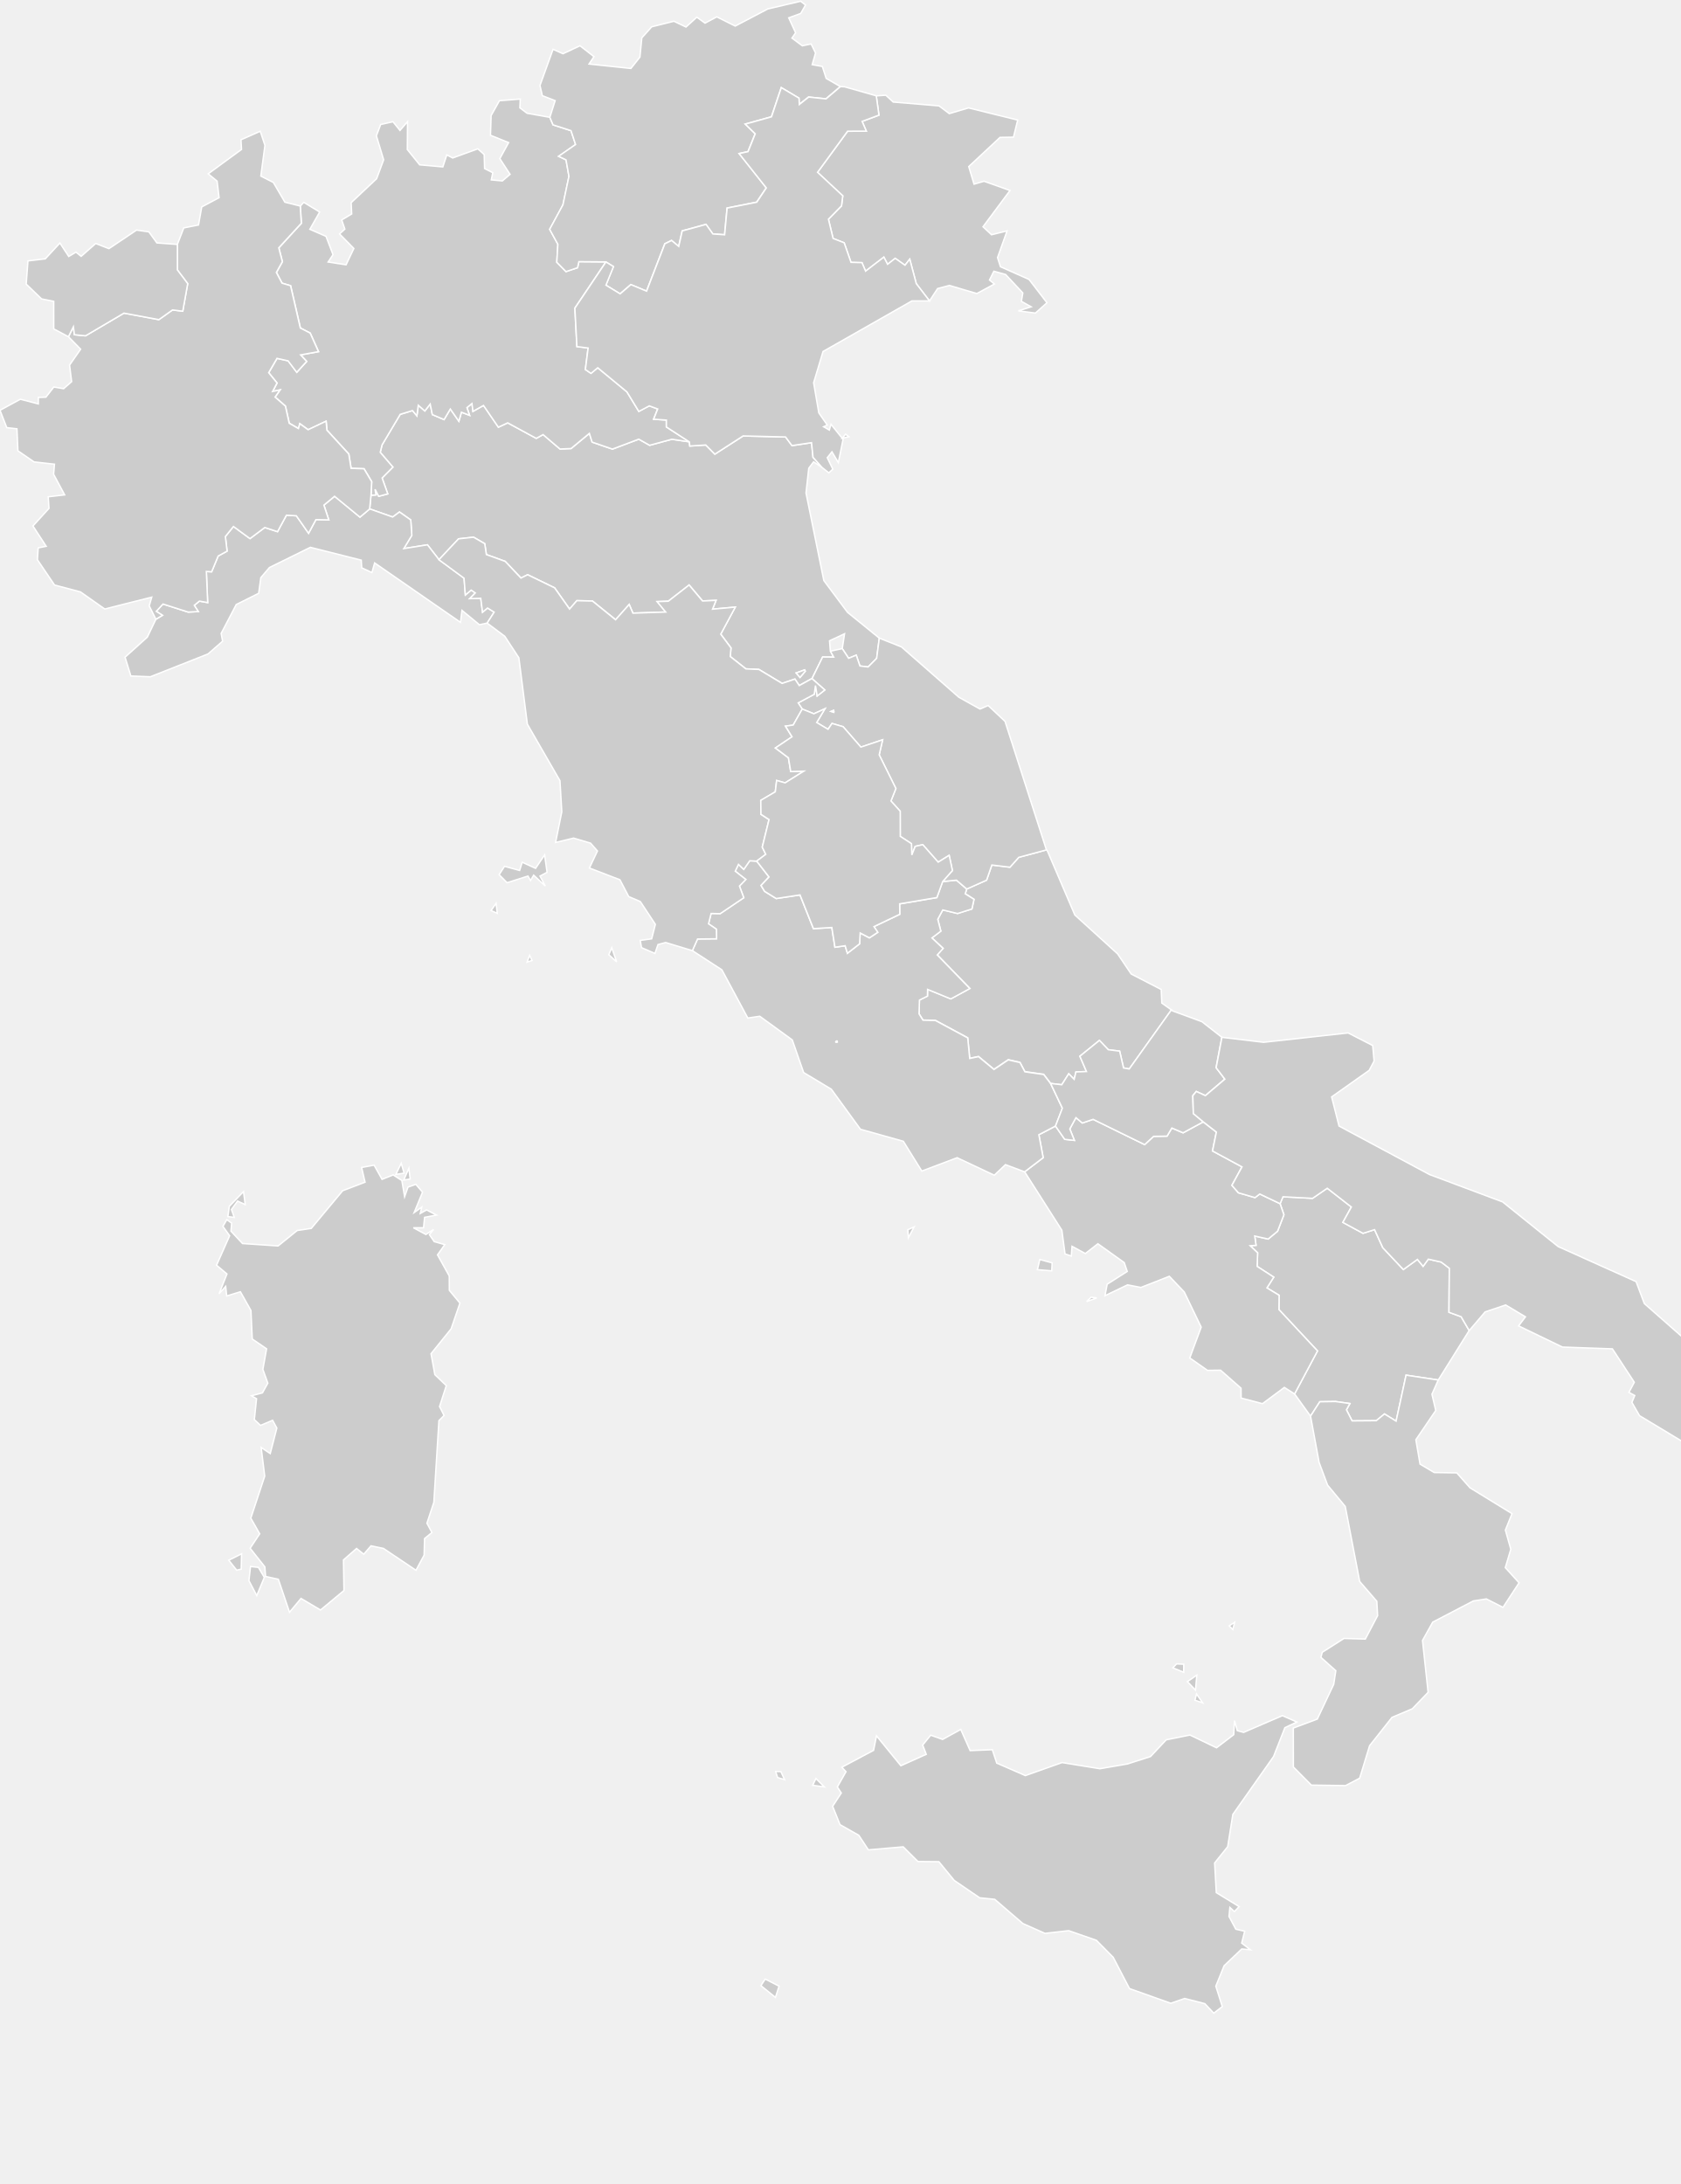
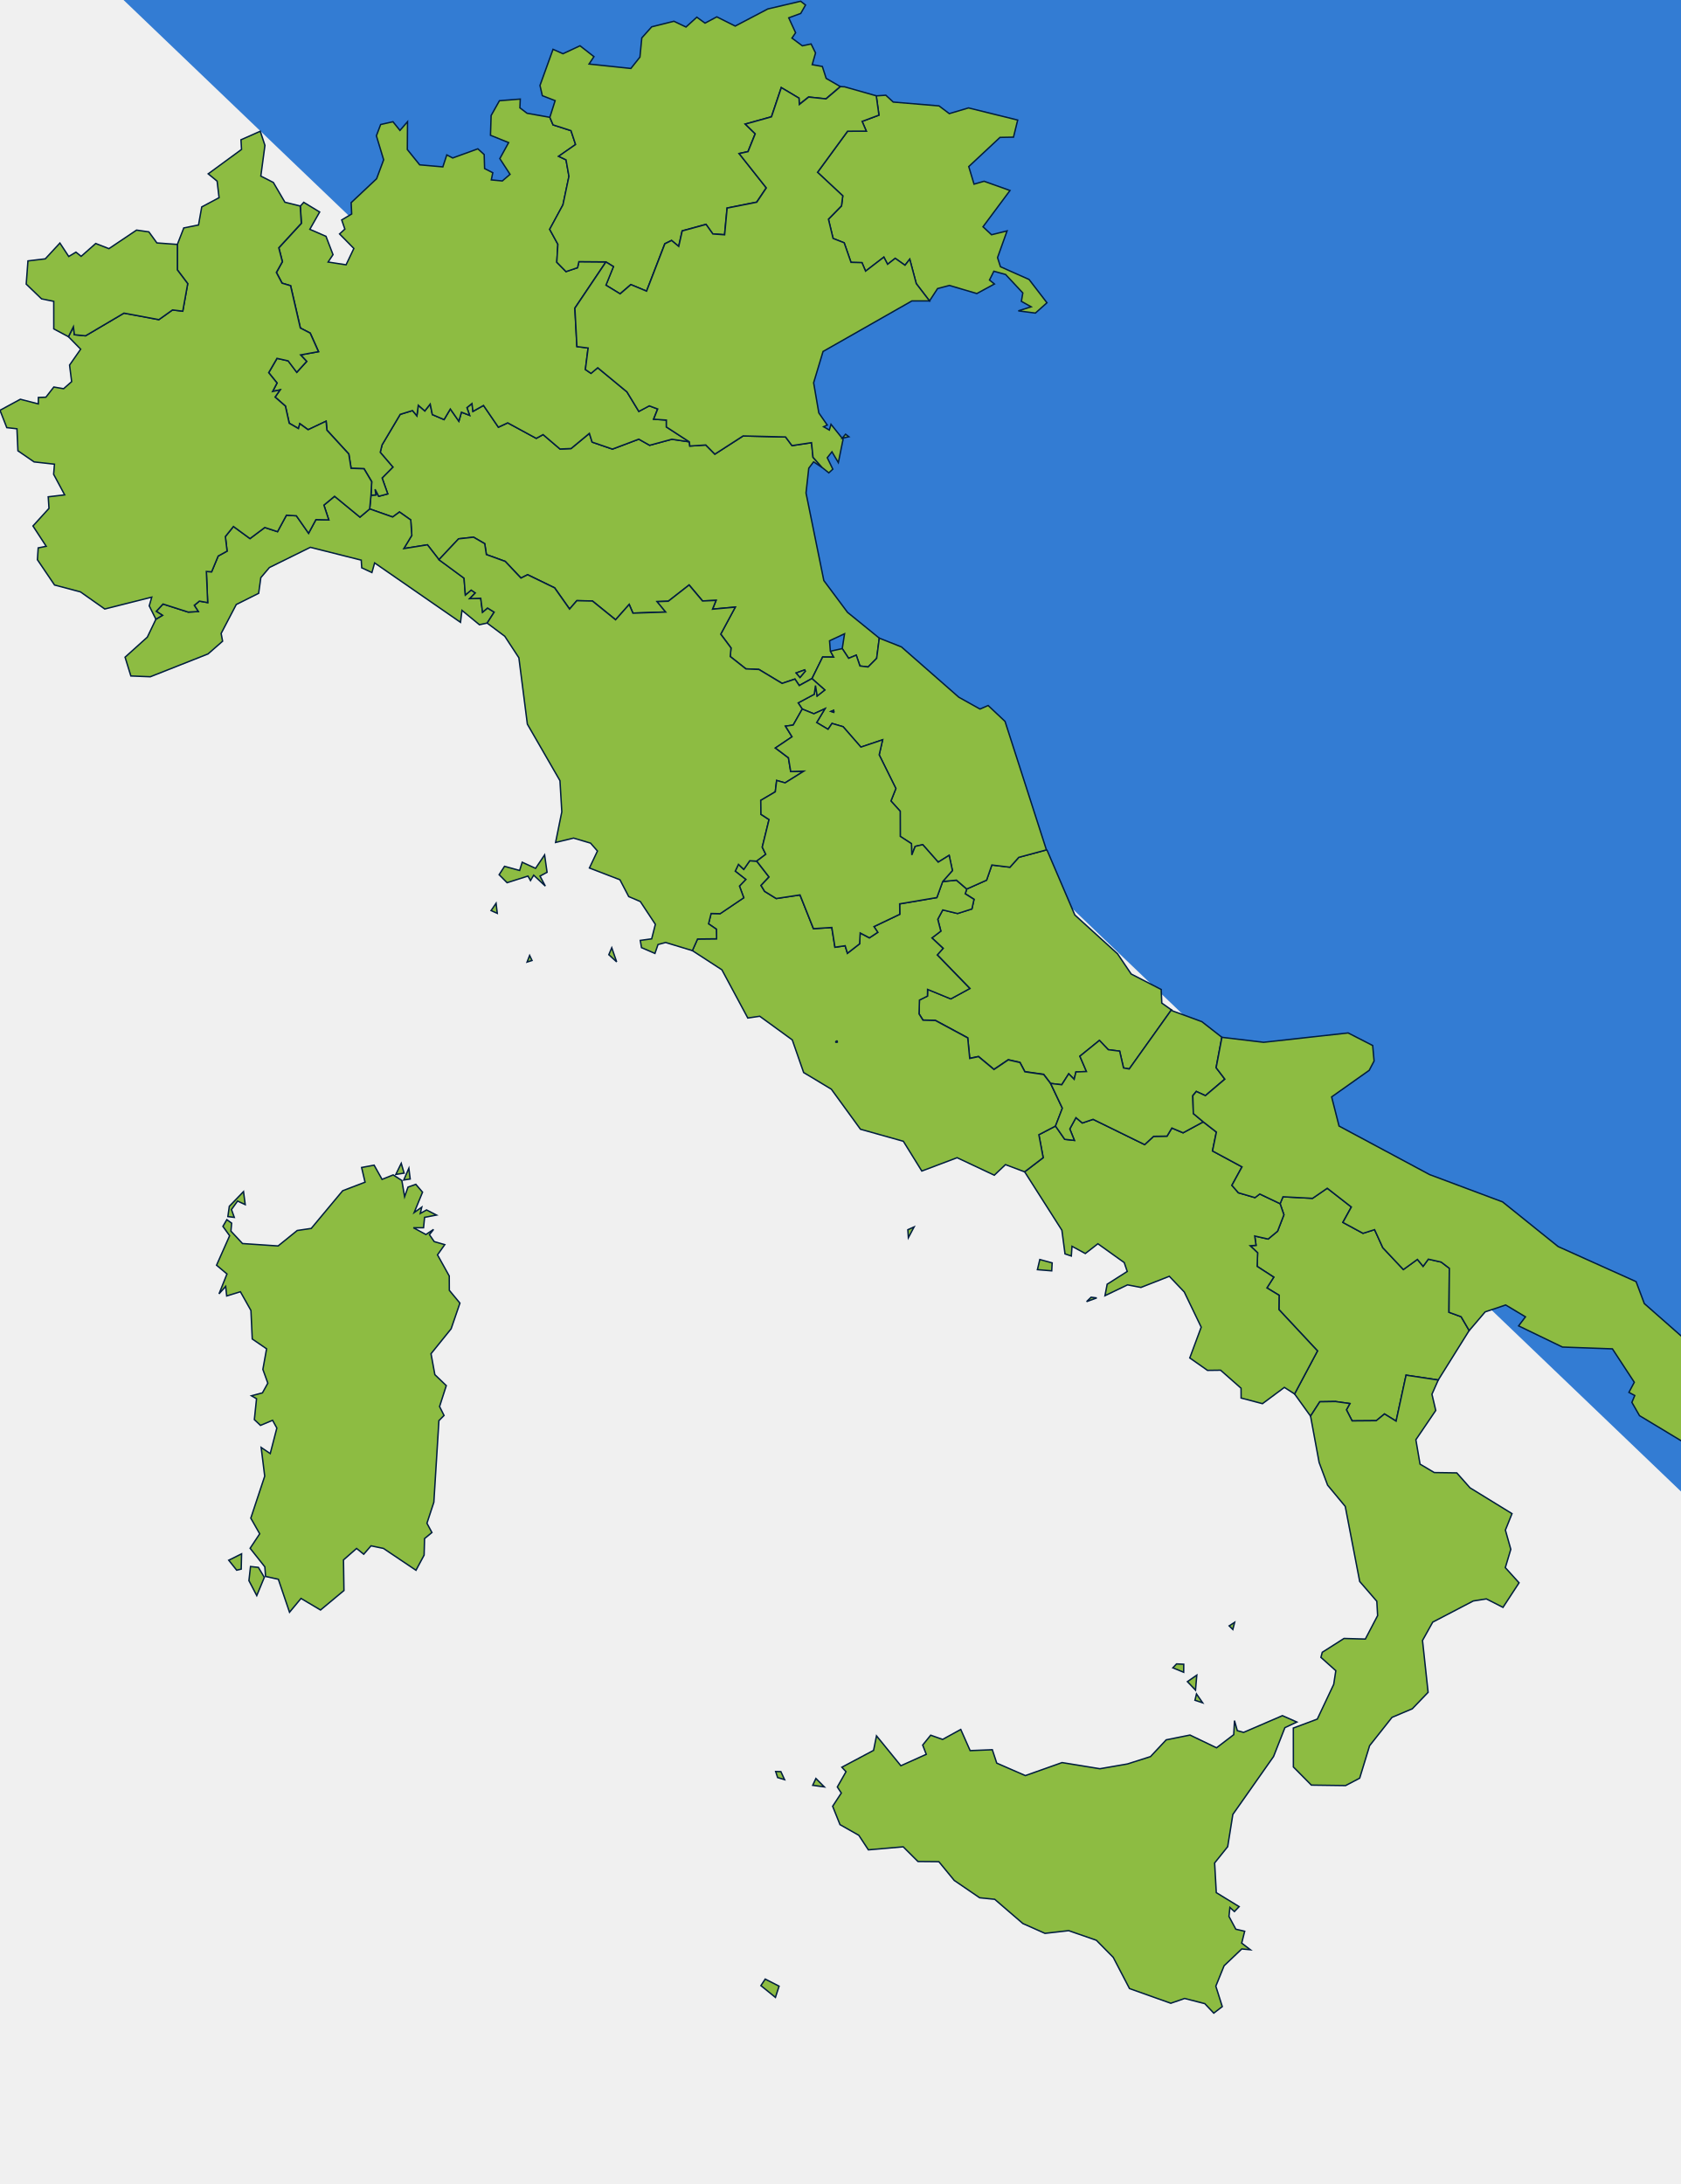
<svg xmlns="http://www.w3.org/2000/svg" viewBox="0 0 600 780" version="1.1">
  <defs>
    <style type="text/css">
			.land
			{
- 				fill: #CCCCCC;
+ 				fill: #8dbc42;
				fill-opacity: 1;
- 				stroke:white;
+ 				stroke: #001D3F;
				stroke-opacity: 1;
				stroke-width:0.5;
			}
		</style>
+     <style type="text/css">
+     .sea
+ {
+     fill: #337CD3;
+ fill-opacity: 1;
+ stroke:black;
+ stroke-opacity: 1;
+ stroke-width:1;
+ }
+ </style>
  </defs>
  <g id="regions">
+     <path class="sea" d="M-1000,-1000L2550,-1000L2550,2400,L-1000,2400Z" />
    <path id="IT-65" class="land" d="M373.96,303.76L383.83,326.79L399.08,340.65L403.95,347.86L414.67,353.39L414.88,358.24L418.31,360.67L418.31,360.67L403.25,381.78L401.21,381.41L399.83,375.41L395.77,374.89L392.61,371.57L385.63,377.22L387.98,382.69L384.22,382.84L383.59,385.48L381.64,383.5L379.16,387.41L375.19,386.95L375.19,386.95L372.7,383.68L365.98,382.71L364.23,379.4L360.06,378.46L354.95,381.9L349.42,377.3L346.29,377.96L345.57,370.63L334.03,364.41L329.6,364.29L328.19,362.04L328.34,357.12L331.2,355.7L331.25,353.31L339.54,356.71L346.34,353L334.71,341.01L336.79,338.68L332.8,334.94L335.98,332.52L334.88,328.28L336.67,324.94L341.96,326.23L347.07,324.6L347.83,321.17L344.69,319.17L345.23,317.49L345.23,317.49L345.23,317.49L345.23,317.49L345.23,317.49L345.23,317.49L352.31,314.34L354.19,308.92L360.66,309.71L363.81,306.18L373.69,303.52L373.69,303.52z" />
    <path id="IT-77" class="land" d="M457.12,429.87L458.13,427.41L468.69,427.96L473.95,424.35L482.56,431.06L479.53,436.56L486.71,440.45L490.85,439.14L493.79,445.6L501.13,453.39L506.14,449.77L508.18,452.24L510.05,449.68L514.63,450.72L517.55,452.94L517.42,468.66L521.75,470.24L524.64,475.19L524.64,475.19L513.6,492.86L513.6,492.86L502.11,491.12L498.55,507.55L494.41,504.98L491.46,507.39L482.84,507.46L480.81,503.5L482.05,501.27L476.86,500.54L471.3,500.63L468,505.76L468,505.76L462.29,497.83L462.29,497.83L470.48,482.46L456.7,467.7L456.77,462.59L452.42,459.96L454.86,456.12L448.93,452.27L449.1,447.42L446.44,444.9L448.54,444.75L448.07,441.43L452.86,442.51L456.23,439.71L458.49,433.84z" />
    <path id="IT-78" class="land" d="M468,505.76l3.31,-5.13l5.55,-0.09l5.19,0.73l-1.24,2.23l2.03,3.96l8.62,-0.07l2.95,-2.4l4.14,2.56l3.56,-16.42l11.49,1.74l0,0l-2.25,5.07l1.36,5.79l-7.1,10.46l1.49,8.71l5.08,3.01l8.04,0.12l4.72,5.33l15,9.22l-2.36,5.88l1.93,6.86l-1.96,6.55l4.91,5.42l-5.74,8.77l-5.93,-3.02l-4.69,0.74l-14.47,7.55l-3.65,6.55l2,18.52l-5.65,5.88l-7.24,3.06l-8,10.12l-3.55,11.61l-5.03,2.64l-12.22,-0.17l-6.42,-6.48l-0.02,-13.9l8.56,-3.2l5.86,-12.41l0.75,-4.87l-5.32,-4.76l0.48,-1.82l7.77,-4.94l7.61,0.22l4.39,-8.38l-0.29,-5.12l-6.11,-7.07l-5.16,-26.8l-6.3,-7.6l-3.03,-8.1L468,505.76z" />
    <path id="IT-72" class="land" d="M389.63,463.3l2.01,0.24l-3.62,1.33L389.63,463.3zM371.32,449.83l4.41,1.2l-0.16,2.84l-5.11,-0.42L371.32,449.83zM376.92,402.16l3.3,4.74l3.45,0.38l-1.65,-4.09l2.2,-4.03l2.29,1.91l3.84,-1.31l18.41,9.03l3.2,-2.95l4.79,-0.07l1.72,-2.89l4.01,1.7l7.2,-3.91l0,0l4.67,3.63l-1.38,6.75l10.53,5.68l-3.6,6.59l2.3,2.66l5.94,1.73l1.7,-1.29l7.27,3.46l0,0l1.37,3.97l-2.26,5.87l-3.37,2.8l-4.79,-1.09l0.47,3.33l-2.1,0.15l2.67,2.52l-0.17,4.85l5.93,3.85l-2.44,3.84l4.35,2.63l-0.06,5.11l13.77,14.76l-8.19,15.37l0,0l-3.64,-2.34l-7.82,5.81l-7.63,-2.01l-0.02,-3.51l-7.3,-6.43l-4.68,0.06l-6.33,-4.44l4.08,-11l-6.05,-12.56l-5.33,-5.6l-10.14,3.98l-4.78,-0.92l-8.06,3.87l0.78,-4.1l7.17,-4.56l-1.08,-3.17l-9.4,-6.72l-4.49,3.49l-4.75,-2.58l-0.25,3.47l-2.25,-0.76l-1.12,-8.45l-13.29,-20.86l0,0l6.62,-5.05l-1.54,-8.19L376.92,402.16z" />
    <path id="IT-45" class="land" d="M314,227.91l-0.94,7.21l-3.06,3.09l-2.92,-0.36l-1.31,-3.87l-2.72,1.13l-2.28,-3.46l0,0l0.82,-5.31l-5.36,2.51l0.28,3.6l0,0l0,0l0,0l1.21,2.22l-3.95,-0.04l-3.81,7.73l0,0l-0.04,-0.03l0,0l-4.51,2.49l-1.55,-2.31l-4.58,1.54l-8.27,-4.98l-4.66,-0.21l-5.58,-4.41l0.27,-3.06l-3.66,-4.93l5.2,-9.66l-8.12,0.74l1.26,-3.14l-4.83,0.21l-4.79,-5.7l-7.43,5.79l-3.99,0.14l3.07,3.72l-11.72,0.4l-1.33,-3.1l-4.86,5.46l-8.26,-6.69l-5.57,-0.13l-2.6,3l-5.35,-7.58l-9.63,-4.68l-2.38,1.19l-5.63,-5.95l-6.72,-2.43l-0.59,-3.89l-3.99,-2.32l-5.35,0.59l-7.01,7.45l0,0l-4.12,-5.31l-8.45,1.35l2.86,-4.72l-0.37,-5.51l-4.02,-2.84l-2.44,1.79l-8.2,-2.89l0,0l0.47,-4.89l0,0l1.75,-0.11l-0.32,-2.02l1.31,2.51l3.23,-0.85l-2.01,-5.68l3.85,-3.88l-4.52,-5.28l0.65,-2.65l6.49,-10.91l4.39,-1.35l1.57,1.86l0.5,-3.76l2.33,2.03l1.93,-2.45l0.76,3.75l4.18,1.79l2.24,-3.78l3.05,4.35l0.93,-3.21l2.9,1.12l-0.94,-2.75l1.8,-1.46l0.35,2.8l3.77,-2.12l5.31,7.77l3.33,-1.56l10.19,5.54l2.45,-1.34l6.04,5.15l3.94,-0.17l6.55,-5.42l0.97,3.12l7.26,2.5l9.41,-3.55l3.87,2.19l7.94,-2.16l6.23,0.92l0,0l0.16,1.49l5.7,-0.37l3.25,3.28l10.09,-6.49l15.17,0.37l2.29,3.08l6.98,-1.05l0.53,5.22l3.23,3.64l0,0l-3.03,-2.03l-1.73,2.28l-0.98,8.85l6.36,31.27l8.46,11.35L314,227.91zM287.35,239.24L287.35,239.24l-3.04,1.1l1.37,1.59l1.88,-2.23L287.35,239.24z" />
    <path id="IT-36" class="land" d="M316.33,34.01l2.64,2.44l16.36,1.37l3.66,2.76l6.87,-2.04l17.56,4.34l-1.5,6.1l-4.82,0.09l-11.16,10.42l1.89,6.28l3.58,-1.04l9.26,3.31l-9.64,12.95l3.05,2.85l5.55,-1.38l-3.41,9.54l1.04,3.26l10.22,4.55l6.39,8.32l-4.12,3.68l-6.12,-0.79l4.6,-1.45l-3.49,-1.95l0.51,-3l-6.15,-6.59l-4.19,-1.16l-1.56,3.14l1.76,1.42l-6.28,3.41l-9.79,-2.9l-4.23,1.12l-2.88,4.42l0,0l-4.73,-6.17l-2.33,-8.73l-1.69,2.16l-3.49,-2.47l-2.73,2.13l-1.33,-2.56l-6.53,5.01l-1.29,-3.03l-3.92,-0.1l-2.43,-6.99l-3.96,-1.56l-1.66,-6.87l4.67,-4.77l0.45,-3.58l-9.01,-8.4l10.73,-14.67l6.69,-0.03l-1.5,-3.48l6.01,-2.24l-0.96,-6.89l0,0L316.33,34.01z" />
    <path id="IT-62" class="land" d="M324.19,439.19l2.24,-1.01l-2.05,3.84L324.19,439.19zM376.92,402.16l-5.95,3.1l1.54,8.19l-6.62,5.06l-6.84,-2.57l-3.98,3.78l-13.28,-6.25l-12.61,4.76l-6.59,-10.63L307.27,403.3l-10.4,-14.3l-9.89,-5.95l-4.06,-11.66l-11.61,-8.44l-4.27,0.63l-9.25,-17.22l-10.57,-6.87l1.86,-4.15l6.8,-0.08l-0.09,-3.43l-2.79,-1.91l0.92,-3.7l3.24,0.07l8.42,-5.68l-1.54,-4.18l2.27,-2.35l-3.78,-2.96l1.16,-2.44l1.9,1.79l2.13,-3.08l2.48,0.14l4.4,5.68l-2.85,3.03l1.29,2.11l4.14,2.56l8.49,-1.28l4.8,12.05l6.56,-0.42l1.12,7.05l3.64,-0.52l0.82,2.68l4.33,-3.36l0.22,-3.88l3.29,1.73l2.99,-1.97l-1.37,-2.04l9.22,-4.4l-0.04,-3.72l13.29,-2.25l2.08,-5.73l4.92,-0.49l3.68,3.16l-0.54,1.69l3.14,1.99l-0.76,3.44l-5.11,1.62l-5.29,-1.28l-1.79,3.34l1.1,4.24l-3.18,2.42l3.99,3.74l-2.09,2.34l11.64,11.99l-6.8,3.71l-8.29,-3.4l-0.05,2.4l-2.85,1.42l-0.15,4.92l1.4,2.25l4.43,0.12l11.55,6.22l0.72,7.34l3.13,-0.66l5.53,4.6l5.11,-3.44l4.17,0.95l1.75,3.31l6.72,0.97l2.5,3.27l4.18,8.82L376.92,402.16zM299.02,372.13l-0.04,-0.08l0.01,-0.18l-0.11,-0.11l-0.09,0.03l-0.17,0.04l-0.16,0.26l-0.03,0.06l0.07,0.08l0.06,-0.02l0.26,0.06l0.2,-0.08L299.02,372.13z" />
    <path id="IT-42" class="land" d="M55.67,221.16l2.35,-1.4l-2.22,-1.42l2.41,-2.62l9,2.88l3.6,-0.18l-1.44,-2.22l1.84,-1.52l2.95,0.53l-0.47,-11.11l1.88,0.11l2.34,-5.62l3.19,-1.76l-0.62,-5.21l2.89,-3.59l5.91,4.32l5.28,-3.95l4.55,1.48l3.18,-5.87l3.56,0.2l4.35,6.24l2.63,-4.88l4.59,0.11l-1.74,-5.28l3.81,-3.16l9.07,7.44l3.46,-2.92l0,0l8.2,2.89l2.44,-1.79l4.02,2.84l0.37,5.51l-2.85,4.72l8.45,-1.35l4.12,5.31l0,0l8.95,6.57l0.47,6l2.08,-1.75l1.47,1.02l-1.99,2.04l3.93,-0.13l0.65,4.98l1.78,-1.5l2.37,1.47l-2.5,3.93l0,0l-2.77,0.6l-6.24,-5.13l-0.52,4.27l-30.67,-21.22l-0.97,3.44l-3.64,-1.69l-0.17,-2.74l-18.16,-4.58l-14.62,7.21l-3.08,3.62l-0.77,5.6l-8,4l-5.4,10.33l0.52,2.77l-5.2,4.55l-20.61,8.15l-6.95,-0.28l-2.07,-6.71l7.95,-7.16L55.67,221.16z" />
    <path id="IT-25" class="land" d="M185.79,35.38l-0.13,3.14l2.55,1.93l8.14,1.45l0,0l1.15,2.7l6.4,2.07l1.64,4.94l-6.04,4.22l2.64,1.27l1.04,5.89l-2.15,10.17l-4.73,8.75l2.93,5.34l-0.39,6.41l3.29,3.34l4.12,-1.4l0.47,-2.15l9.64,0.08l0,0l-11.09,16.5l0.73,13.73l4,0.5l-0.98,7.69l2,1.37l2.41,-2l10.43,8.62l4.25,6.98l3.73,-1.99l3,1.12l-1.45,3.65l4.55,0.31l0.01,2.46l8.2,5.32l0,0l-6.23,-0.92l-7.94,2.16l-3.87,-2.19l-9.41,3.55l-7.26,-2.5l-0.97,-3.12l-6.55,5.42l-3.94,0.17l-6.04,-5.15l-2.45,1.34l-10.19,-5.54l-3.33,1.56l-5.31,-7.77l-3.77,2.12l-0.35,-2.8l-1.8,1.46l0.94,2.75l-2.9,-1.12l-0.93,3.21l-3.04,-4.35l-2.24,3.78l-4.18,-1.79l-0.76,-3.75l-1.93,2.45l-2.33,-2.03l-0.5,3.76l-1.57,-1.86l-4.39,1.35l-6.48,10.91l-0.65,2.66l4.52,5.28l-3.85,3.88l2.02,5.68l-3.23,0.86l-1.31,-2.51l0.32,2.02l-1.75,0.11l0,0l0.26,-4.85l-2.74,-4.61l-4.62,-0.16l-0.82,-5.11l-7.81,-8.52l-0.29,-3.2l-6.42,3.05l-2.97,-2.17l-0.46,1.76l-3.32,-1.92l-1.36,-6.11l-3.69,-3.22l1.79,-2.57l-2.67,0.57l1.58,-3.02l-2.98,-3.69l2.98,-5.12l3.96,0.89l3.09,4.09l3.54,-3.89l-2.17,-2.32l6.39,-1.16l-2.97,-6.63l-3.51,-1.81l-3.49,-15.11l-3.05,-0.91l-2.02,-3.82l2.14,-3.85l-1.28,-4.95l8.05,-8.76l-0.38,-6.16l0,0l1.21,-1.33l5.68,3.46l-3.51,6.18l5.77,2.5l2.51,6.55l-1.75,2.63l6.41,0.99l2.78,-5.83l-5.1,-5.19l1.89,-1.73l-1.13,-3.27l3.57,-2.13l-0.19,-4.04l9.09,-8.55l2.51,-6.76l-2.59,-8.57l1.52,-4.03l4.4,-0.99l2.5,3.1l2.7,-3.12l-0.07,9.95l4.41,5.46l8.27,0.73l1.41,-4.28l2.11,1.1l8.98,-3.27l2.26,2.05l0.15,5l2.92,1.49l-0.53,2.56l3.94,0.37l2.76,-2.36l-3.65,-5.61l3.14,-5.72l-6.48,-2.62l0.23,-7.05l2.97,-5.29L185.79,35.38z" />
    <path id="IT-57" class="land" d="M352.87,251.97l-2.9,1.26l-7.56,-4.21l-20.49,-17.97l-7.92,-3.14l0,0l-0.94,7.21l-3.06,3.09l-2.92,-0.36l-1.31,-3.87l-2.72,1.13l-2.28,-3.46l0,0l-4.22,0.92l0,0l-0.04,-0.1l0,0l1.21,2.22l-3.95,-0.04l-3.81,7.73l0,0l0.13,0.1l0,0l4.44,3.93l-2.72,2.14l-0.61,-3.72l-0.44,3.12l-5.74,3.06l1.45,2.23l0,0l4.16,1.69l3.95,-1.8l-2.95,4.92l4.06,2.42l1.42,-2.09l3.95,1.16l6.36,7.29l7.76,-2.61l-1.23,5.37l5.96,12.03l-1.76,4.45l3.31,3.67l0.02,8.98l4,2.6l0.12,4.04l1.22,-3.07l2.69,-0.61l5.51,6.24l3.92,-2.43l1.16,5.43l-3.47,3.91l0,0l4.92,-0.49l3.68,3.16l0,0l7.08,-3.15l1.88,-5.42l6.46,0.79l3.15,-3.52l9.88,-2.67l0,0l-14.78,-45.89L352.87,251.97zM297.73,254.39l-0.74,-0.26l0,0l-0.19,-0.06l0,0l0.89,-0.37l0,0l0.1,0.53l0,0L297.73,254.39z" />
    <path id="IT-67" class="land" d="M418.76,361.06L429.19,364.88L436.32,370.45L436.32,370.45L434.26,381.31L437.37,385.39L430.43,391.29L427.19,389.79L425.94,391.31L426.14,397.69L429.69,400.66L429.69,400.66L422.48,404.57L418.47,402.86L416.75,405.76L411.96,405.83L408.76,408.79L390.35,399.76L386.51,401.07L384.22,399.16L382.02,403.19L383.67,407.28L380.22,406.9L376.92,402.16L376.92,402.16L379.37,395.77L375.19,386.95L375.19,386.95L379.16,387.41L381.64,383.5L383.59,385.48L384.22,382.84L387.98,382.69L385.63,377.22L392.61,371.57L395.77,374.89L399.83,375.41L401.21,381.41L403.25,381.78L418.31,360.67L418.31,360.67z" />
    <path id="IT-21" class="land" d="M92.94,46.87L94.61,51.93L93.14,62.89L97.61,65.16L101.74,72.22L107.21,73.58L107.21,73.58L107.59,79.74L99.54,88.5L100.82,93.46L98.68,97.31L100.7,101.13L103.75,102.04L107.24,117.15L110.75,118.96L113.72,125.59L107.33,126.75L109.5,129.07L105.96,132.96L102.88,128.87L98.91,127.98L95.94,133.1L98.92,136.79L97.34,139.82L100.01,139.25L98.22,141.82L101.91,145.04L103.27,151.16L106.58,153.07L107.04,151.32L110.02,153.48L116.44,150.43L116.73,153.64L124.54,162.15L125.36,167.26L129.98,167.42L132.72,172.03L132.47,176.88L132.47,176.88L132,181.77L132,181.77L128.54,184.69L119.47,177.24L115.66,180.4L117.4,185.68L112.81,185.57L110.19,190.45L105.83,184.21L102.28,184L99.1,189.88L94.55,188.39L89.27,192.35L83.36,188.03L80.47,191.62L81.09,196.82L77.91,198.58L75.57,204.21L73.69,204.1L74.16,215.21L71.21,214.68L69.37,216.19L70.81,218.41L67.21,218.6L58.21,215.72L55.8,218.34L58.02,219.76L55.67,221.16L55.67,221.16L53.29,216.38L54.19,213.27L37.41,217.5L28.73,211.39L19.48,208.94L13.36,199.9L13.64,195.67L16.5,195.11L11.77,187.85L17.49,181.56L17.22,177.43L23.09,176.74L19.15,169.39L19.45,165.78L12.17,164.97L6.4,161L6.05,153.14L2.42,152.73L0,146.53L7.26,142.59L13.69,144.25L13.7,141.95L16.39,141.85L19.22,138.22L22.71,138.82L25.58,136.3L24.84,130.39L28.8,124.71L24.44,120.25L24.44,120.25L26.21,116.69L26.57,119.54L30.54,119.93L44.27,111.83L56.72,114.16L61.61,110.69L65.26,111.14L67.03,101.3L63.34,96.4L63.34,87.29L63.34,87.29L65.63,81.4L70.89,80.35L72.04,73.9L78.23,70.6L77.53,64.69L74.35,62.08L86.25,53.36L86.05,49.92z" />
    <path id="IT-75" class="land" d="M481.43,368.91l8.76,4.49l0.5,5.53l-1.75,3.33l-13.41,9.49l2.65,10.42l32.34,17.33l26.06,9.75l19.83,15.95l27.84,12.53l2.94,7.83l17.63,15.51l4.74,10.71l-5.56,10.63l-0.85,10.56l-2.32,1.88l-15.36,-9.26l-2.72,-4.74l1.02,-2.45l-2.08,-1.12l1.92,-3.62l-7.82,-11.93l-17.84,-0.64l-15.65,-7.56l2.44,-3.24l-7.07,-4.23l-7.32,2.47l-5.69,6.67l0,0l-2.89,-4.94l-4.33,-1.58l0.13,-15.72l-2.92,-2.22l-4.58,-1.04l-1.87,2.56l-2.04,-2.47l-5.01,3.62l-7.34,-7.79l-2.94,-6.46l-4.13,1.31l-7.19,-3.89l3.03,-5.5l-8.61,-6.71l-5.25,3.61l-10.56,-0.56l-1.02,2.47l0,0l-7.27,-3.46l-1.7,1.29l-5.94,-1.73l-2.3,-2.66l3.6,-6.59l-10.53,-5.68l1.38,-6.75l-4.67,-3.63l0,0l-3.55,-2.97l-0.2,-6.38l1.25,-1.52l3.24,1.5l6.95,-5.9l-3.11,-4.08l2.06,-10.86l0,0l14.87,1.78L481.43,368.91z" />
    <path id="IT-88" class="land" d="M89.46,559.47l2.81,0.31l2.12,3.57l-2.7,6.51l-2.8,-5.35L89.46,559.47zM86.27,554.94l-0.13,5.46l-1.62,0.38l-2.84,-3.56L86.27,554.94zM86.96,425.57l0.61,4.65l-2.73,-1.27l-2.18,3.03l1.01,2.8l-2.3,-0.29l0.52,-3.67L86.96,425.57zM146,417.24l0.48,3.84l-2.3,0.35L146,417.24zM133.6,416.13l2.83,5.07l3.97,-1.59l3.1,1.99l0.99,5.79l1.21,-3.42l2.79,-1l2.4,2.81l-2.99,7.27l2.71,-1.92l-0.53,2.25l2.24,-1.26l3.55,1.83l-4.25,0.82l-0.37,3.71h-3.63l4.47,2.41l2.74,-1.81l-1.48,1.88l1.71,2.47l3.77,1.08l-2.6,3.65l4.2,7.56l0.03,5.11l3.78,4.57l-3.14,9.17l-7.18,8.9l1.37,7.48l4.08,3.91l-2.4,7.48l1.6,3.18l-1.83,1.85l-1.81,29.15l-2.47,7.5l1.78,3.31l-2.63,2.16l-0.16,5.91l-2.9,5.41l-11.62,-7.8l-4.44,-0.93l-2.6,3l-2.56,-2.06l-4.67,4.09l0.17,10.93l-8.37,6.96l-6.97,-4.13l-4.1,4.93l-3.99,-11.77l-4.57,-1.02l-0.25,-3.41l-5.26,-6.65l3.42,-5.16l-3.18,-5.59l4.97,-15l-1.27,-10.25l3.24,2.18l2.36,-9.11l-1.52,-2.77l-4.32,1.82l-2.19,-2.07l0.78,-7.45l-1.82,-1.06l3.93,-1.04l1.92,-3.47l-1.77,-4.92l1.33,-7.34l-5.12,-3.51l-0.47,-10.18l-3.76,-6.69l-4.9,1.51l-0.36,-3.42l-2.38,2.66l2.84,-7.1l-3.72,-3.13l4.67,-10.53l-2.4,-3.34l1.4,-2.4l1.72,1.24l-0.25,2.86l4.13,4.43l12.71,0.86l6.83,-5.52l5.01,-0.74l11.22,-13.46l7.99,-3.05l-1.23,-5.25L133.6,416.13zM143.28,415.47l1.03,3.51l-2.96,0.46L143.28,415.47z" />
    <path id="IT-82" class="land" d="M302.68,789.79l4.91,0.51l0.32,1.67L302.68,789.79zM273.26,706.81l4.95,2.53l-1.3,4.02l-5.19,-4.21L273.26,706.81zM291.36,635.17l2.99,3l-4.13,-0.56L291.36,635.17zM278.85,632.73l1.33,2.86l-2.49,-0.75l-0.7,-2.16L278.85,632.73zM457.95,612.73l5.16,2.28l-4.27,2.01l-4.05,10.31l-14.54,20.68l-1.84,11.51l-4.66,5.82l0.59,10.6l8.16,5l-1.69,1.76l-1.61,-1.47l-0.33,3.21l2.44,4.56l3.17,0.73l-1.07,4.24l3.11,2.37l-3.09,-0.28l-6.3,5.99l-2.96,7.3l2.31,7.29l-3.04,2.34l-3.2,-3.39l-7.2,-1.85l-4.95,1.71l-14.74,-5.24l-5.81,-11.15l-6.02,-6.1l-9.89,-3.44l-8.46,0.97l-7.9,-3.51l-10.05,-8.65l-5.38,-0.55l-9.08,-6.2l-5.49,-6.69l-7.47,-0.07l-5.26,-5.24l-12.44,1.08l-3.42,-5.2l-6.71,-3.8l-2.63,-6.56l3.09,-4.74l-1.42,-2.15l3.1,-5.46l-1.48,-1.6l11.32,-6.02l1.05,-5.19l8.7,10.68l9.07,-4.08l-1.28,-3.3l2.86,-3.53l4.26,1.51l6.48,-3.56l3.35,7.56l7.92,-0.32l1.58,4.78l10.22,4.46l13.11,-4.65l13.51,2.2l9.85,-1.71l8.22,-2.63l5.6,-5.98l8.5,-1.71l9.48,4.55l6.14,-4.69l0.27,-5.01l1,3.57l2.25,0.63L457.95,612.73zM427.27,604.98l2.19,3.16l-2.74,-0.91L427.27,604.98zM427.38,598.26l-0.46,5.36l-2.89,-3.04L427.38,598.26zM420.15,594.25l2.57,0.12l-0.03,2.87l-3.86,-1.59L420.15,594.25zM440.89,579.4l-0.64,2.56l-1.31,-1.3L440.89,579.4z" />
    <path id="IT-52" class="land" d="M189.13,341.23l0.86,1.8l-1.77,0.56L189.13,341.23zM218.46,338.48l1.75,5.05l-2.8,-2.57L218.46,338.48zM177.15,322.6l0.43,3.59l-2.22,-0.98L177.15,322.6zM194.48,305.33l0.88,6.2l-2.52,1.36l1.9,3.57l-4.16,-3.89l-1.14,1.91l-0.9,-1.6l-7.46,2.37l-2.84,-2.86l1.93,-2.99l5.39,1.48l0.92,-2.94l4.77,2.18L194.48,305.33zM287.49,239.55l0.08,0.16l0,0l-1.88,2.23l-1.37,-1.59l3.04,-1.1l0,0L287.49,239.55zM156.74,199.9l7.01,-7.45l5.35,-0.59l3.99,2.32l0.59,3.89l6.72,2.43l5.63,5.96l2.38,-1.19l9.63,4.68l5.35,7.58l2.6,-3l5.57,0.13l8.26,6.69l4.86,-5.46l1.33,3.1l11.72,-0.4l-3.07,-3.72l3.99,-0.14l7.43,-5.79l4.79,5.7l4.83,-0.21l-1.26,3.14l8.13,-0.74l-5.2,9.66l3.67,4.93l-0.27,3.06l5.58,4.41l4.67,0.21l8.27,4.98l4.58,-1.54l1.55,2.31l4.51,-2.49l0,0l0.17,0.13l0,0l4.44,3.93l-2.72,2.14l-0.61,-3.72l-0.44,3.12l-5.74,3.06l1.45,2.23l0,0l-3.25,5.72l-2.75,0.38l2.34,3.8l-5.94,4l4.66,3.51l0.81,4.9l4.67,-0.13l-6.67,4.18l-3.02,-0.86l-0.49,4.06l-5.18,3.05l0.06,4.98l2.89,1.88l-2.42,9.85l1.25,2.56l-3.22,2.42l0,0l-2.48,-0.14l-2.13,3.08l-1.9,-1.79l-1.16,2.44l3.78,2.96l-2.27,2.35l1.54,4.18l-8.42,5.68l-3.24,-0.07l-0.92,3.7l2.79,1.91l0.09,3.43l-6.8,0.08l-1.85,4.15l0,0l-9.54,-2.9l-2.73,0.72l-1.1,3.18l-4.8,-2.07l-0.44,-2.58l4.07,-0.56l1.32,-5.18l-5.37,-8.14l-4.14,-1.77l-3.14,-6.01l-10.9,-4.2l2.87,-6.07l-2.46,-2.81l-6.06,-1.8l-6.43,1.56l2.22,-10.95l-0.66,-11.12l-11.64,-20.19l-3.03,-23.7l-5.04,-7.69l-6.28,-4.69l0,0l2.5,-3.92l-2.37,-1.47l-1.78,1.5l-0.65,-4.98l-3.93,0.14l1.99,-2.04l-1.47,-1.02l-2.08,1.75l-0.47,-6L156.74,199.9z" />
    <path id="IT-32" class="land" d="M285.92,0.44L287.65,1.8L285.95,4.79L281.66,6.37L284.11,11.69L282.81,13.61L286.52,16.36L289.65,15.7L291.23,18.92L290.04,23.09L293.66,23.74L295.03,28L300.07,30.91L300.07,30.91L294.93,35.29L288.73,34.64L285.39,37.29L285.28,35.03L278.97,31.27L275.47,41.69L266.11,44.3L269.66,47.75L267.09,54.13L263.92,54.82L273.62,67.07L270.2,72.18L259.63,74.28L258.73,83.82L254.52,83.52L252.09,80.11L243.58,82.44L242.34,87.98L239.79,85.86L237.39,87.04L230.86,103.96L225.25,101.62L221.42,104.92L216.34,101.83L219.03,95.19L216.35,93.53L216.35,93.53L206.72,93.45L206.24,95.6L202.12,97L198.83,93.65L199.22,87.24L196.29,81.9L201.03,73.15L203.17,62.98L202.13,57.09L199.49,55.82L205.54,51.6L203.9,46.66L197.49,44.59L196.35,41.9L196.35,41.9L198.24,35.94L193.67,34.17L192.83,30.52L197.49,17.61L201.04,19.19L207.13,16.35L212.1,20.23L210.35,22.87L225.29,24.45L228.52,20.39L229.19,13.53L232.72,9.58L240.66,7.59L244.97,9.65L248.84,6.14L251.77,8.26L255.97,6.02L262.55,9.31L274.18,3.2z" />
    <path id="IT-55" class="land" d="M297.73,254.39l-0.74,-0.26l0,0l-0.19,-0.06l0,0l0.89,-0.37l0,0l0.1,0.53l0,0L297.73,254.39zM286.48,253.23l4.16,1.69l3.95,-1.8l-2.95,4.92l4.06,2.42l1.42,-2.09l3.95,1.16l6.36,7.29l7.76,-2.61l-1.23,5.37l5.96,12.03l-1.76,4.45l3.31,3.67l0.02,8.98l4,2.6l0.12,4.04l1.22,-3.07l2.69,-0.61l5.51,6.24l3.92,-2.43l1.16,5.43l-3.47,3.91l0,0l-2.08,5.73l-13.29,2.25l0.04,3.72l-9.22,4.4l1.37,2.04l-2.99,1.97l-3.29,-1.73l-0.22,3.88l-4.33,3.36l-0.82,-2.68l-3.64,0.53l-1.12,-7.05l-6.56,0.42l-4.8,-12.05l-8.49,1.29l-4.14,-2.56l-1.29,-2.11l2.86,-3.02l-4.4,-5.68l0,0l3.23,-2.42l-1.25,-2.56l2.42,-9.85l-2.89,-1.88l-0.06,-4.98l5.18,-3.05l0.49,-4.06l3.02,0.86l6.67,-4.18l-4.67,0.13l-0.81,-4.9l-4.66,-3.51l5.94,-4l-2.34,-3.8l2.75,-0.38L286.48,253.23z" />
    <path id="IT-23" class="land" d="M48.76,82.18L53.16,82.81L56.03,86.76L63.34,87.29L63.34,87.29L63.34,96.4L67.03,101.3L65.26,111.14L61.61,110.69L56.72,114.16L44.27,111.83L30.54,119.93L26.57,119.54L26.21,116.69L24.44,120.25L24.44,120.25L19.2,117.47L19.19,107.62L14.85,106.75L9.36,101.47L9.98,93.18L16.17,92.44L21.39,86.8L24.55,91.6L27.12,90.05L28.98,91.55L34.18,86.96L38.9,88.8z" />
    <path id="IT-34" class="land" d="M301.95,155.08l1.19,0.9l-2.37,0.53L301.95,155.08zM301.58,31l11.33,3.22l0,0l0.96,6.89l-6.01,2.24l1.5,3.48l-6.69,0.03l-10.73,14.67l9.01,8.4l-0.45,3.58l-4.67,4.77l1.66,6.87l3.96,1.56l2.44,6.99l3.92,0.1l1.29,3.04l6.53,-5.01l1.33,2.56l2.73,-2.13l3.49,2.47l1.69,-2.16l2.33,8.73l4.73,6.17l0,0h-6.29l-31.73,18.06l-3.36,11.17l1.85,10.77l3.02,4.33l-1.31,0.61l2.04,1.18l0.61,-2.05l4.3,5.37l-1.69,8.3l-2.28,-3.85l-1.67,2.11l1.98,4.09l-1.43,1.31l-2.41,-1.92l0,0l-3.23,-3.64l-0.53,-5.22l-6.98,1.05l-2.29,-3.08l-15.17,-0.37l-10.09,6.5l-3.24,-3.27l-5.7,0.38l-0.16,-1.49l0,0l-8.2,-5.32l0,-2.46l-4.55,-0.31l1.45,-3.65l-3,-1.12l-3.73,1.99l-4.25,-6.98l-10.43,-8.62l-2.41,2.01l-2,-1.37l0.98,-7.69l-4,-0.5l-0.73,-13.73l11.09,-16.5l0,0l2.68,1.66l-2.69,6.64l5.08,3.09l3.83,-3.3l5.61,2.34l6.53,-16.92l2.4,-1.18l2.55,2.12l1.25,-5.53l8.51,-2.33l2.42,3.41l4.21,0.3l0.9,-9.54l10.57,-2.1l3.42,-5.11l-9.7,-12.25l3.17,-0.7l2.57,-6.37l-3.55,-3.46l9.36,-2.61l3.5,-10.42l6.32,3.76l0.11,2.26l3.34,-2.65l6.2,0.65l5.14,-4.38l0,0L301.58,31z" />
  </g>
</svg>
